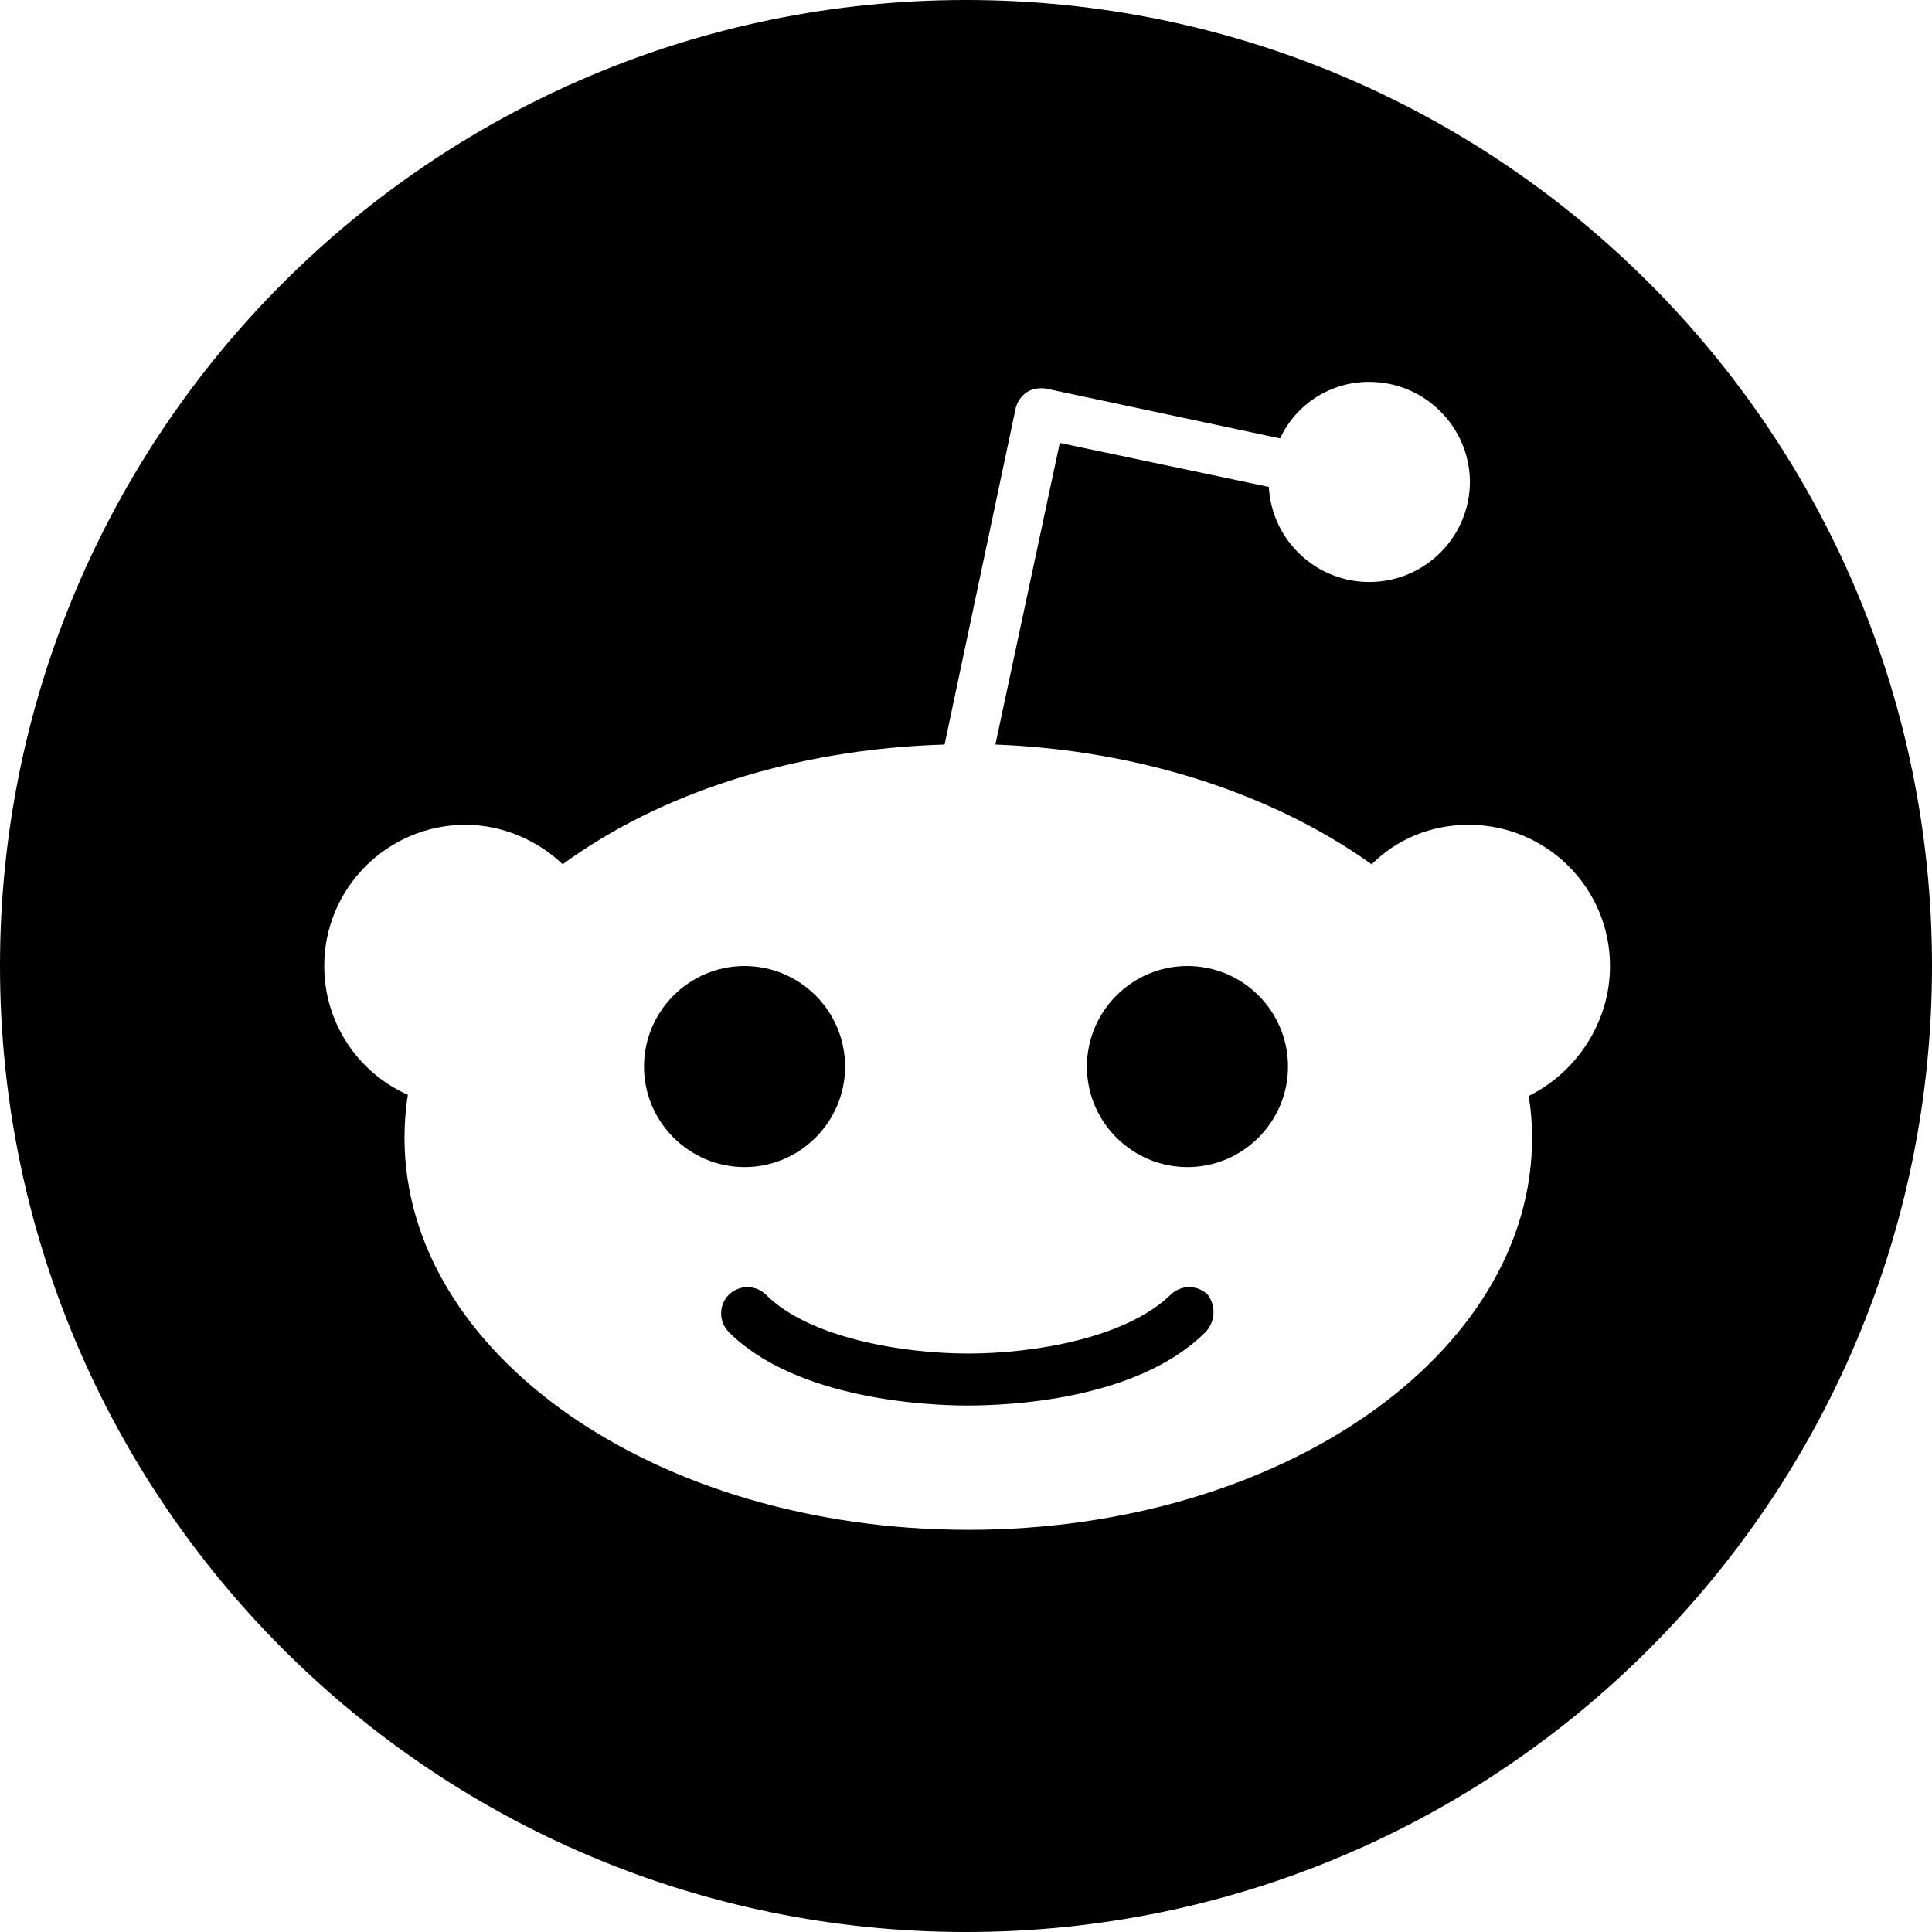
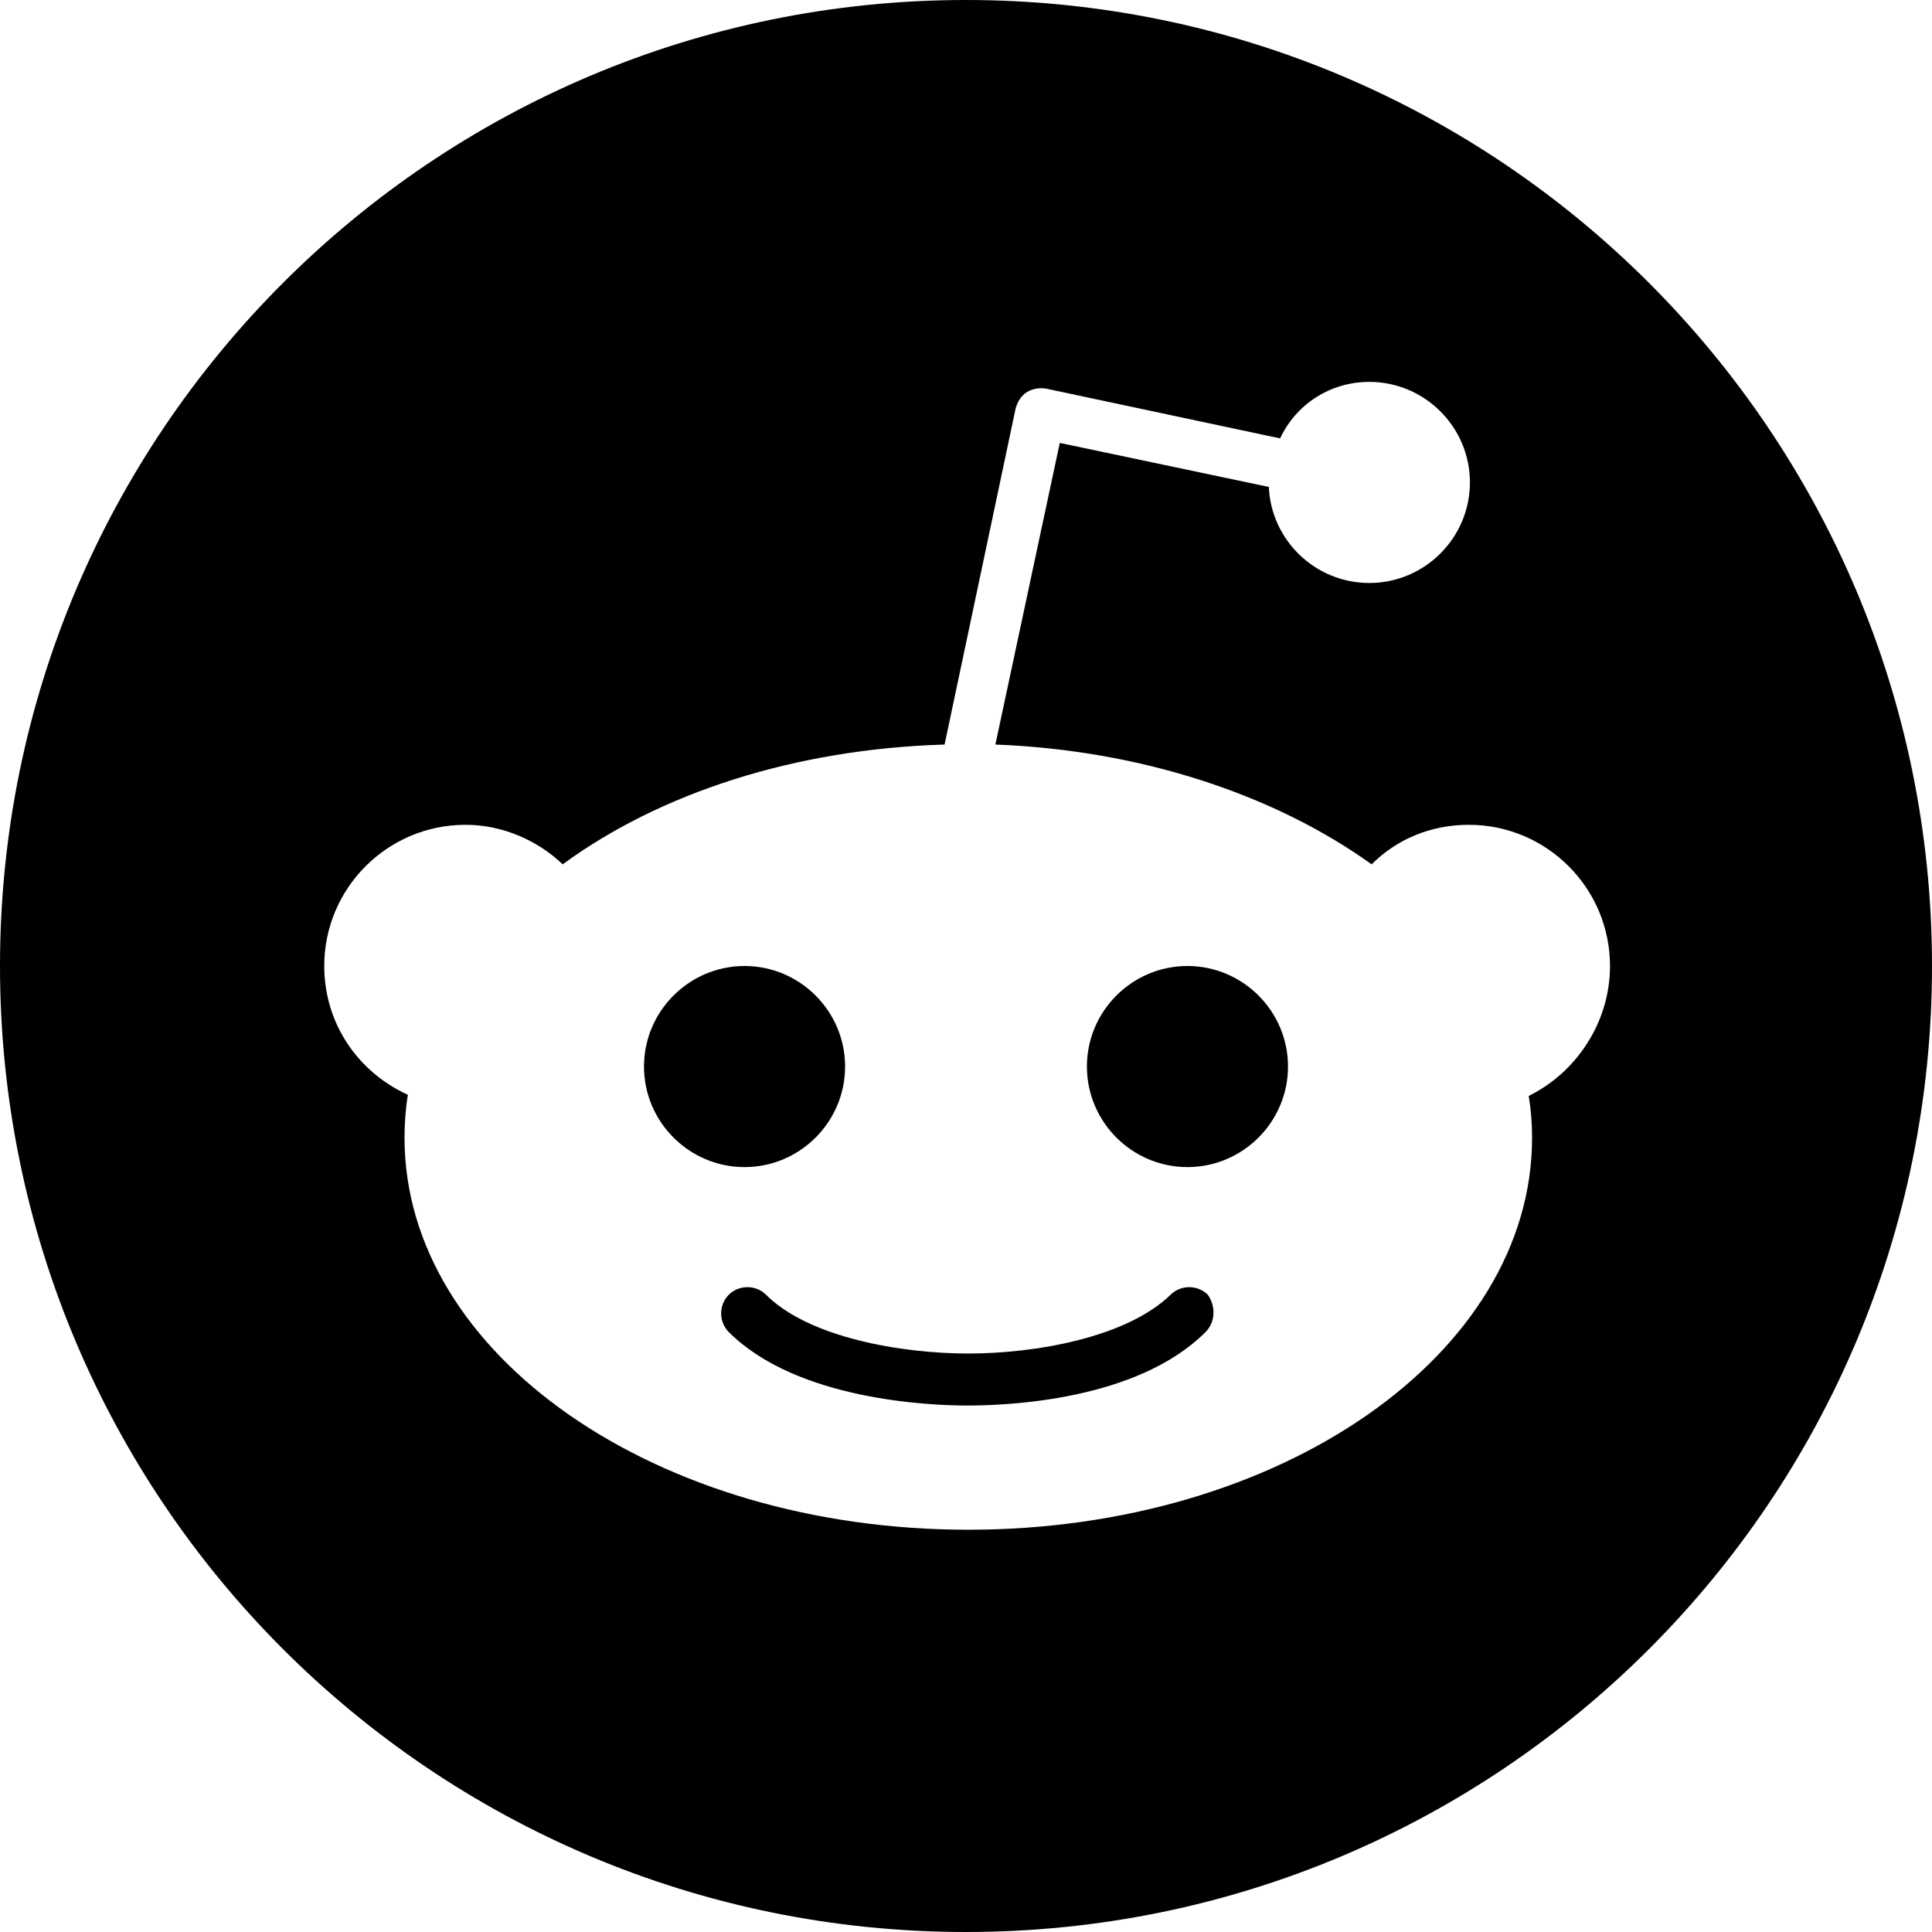
<svg xmlns="http://www.w3.org/2000/svg" width="24" height="24" viewBox="0 0 24 24">
-   <path fill-rule="evenodd" clip-rule="evenodd" d="M24 12c0 6.627-5.373 12-12 12S0 18.627 0 12 5.373 0 12 0s12 5.373 12 12zm-5.754-1.754c.968 0 1.754.786 1.754 1.754 0 .716-.435 1.333-1.01 1.614.028.168.042.337.042.52 0 2.694-3.13 4.87-7.004 4.87-3.873 0-7.003-2.176-7.003-4.87 0-.183.014-.366.042-.534A1.748 1.748 0 014.028 12c0-.968.786-1.754 1.755-1.754.463 0 .898.196 1.207.49 1.207-.883 2.877-1.43 4.744-1.487l.884-4.182a.342.342 0 01.14-.197c.07-.042.155-.056.239-.042l2.905.618a1.214 1.214 0 011.109-.702c.688 0 1.249.561 1.249 1.249a1.25 1.25 0 01-2.498.056l-2.597-.547-.8 3.747c1.825.07 3.48.632 4.674 1.488.309-.309.73-.491 1.207-.491zM9.249 12C8.562 12 8 12.561 8 13.25c0 .687.562 1.248 1.25 1.248.687 0 1.248-.561 1.248-1.249A1.25 1.25 0 009.249 12zm2.765 5.46c.478 0 2.106-.056 2.962-.913a.361.361 0 00.028-.463.33.33 0 00-.463 0c-.548.534-1.685.73-2.513.73-.828 0-1.979-.197-2.512-.73a.33.33 0 00-.463 0 .33.33 0 000 .463c.842.842 2.484.913 2.961.913zm1.488-4.21c0 .687.561 1.248 1.25 1.248.687 0 1.248-.561 1.248-1.249A1.25 1.25 0 0014.751 12c-.688 0-1.249.561-1.249 1.25z" />
+   <path fill-rule="evenodd" clip-rule="evenodd" d="M24 12C24 18.627 18.627 24 12 24C5.373 24 0 18.627 0 12C0 5.373 5.373 0 12 0C18.627 0 24 5.373 24 12ZM18.246 10.246C19.214 10.246 20 11.032 20 12C20 12.716 19.565 13.333 18.99 13.614C19.018 13.782 19.032 13.951 19.032 14.133C19.032 16.828 15.902 19.003 12.028 19.003C8.155 19.003 5.025 16.828 5.025 14.133C5.025 13.951 5.039 13.768 5.067 13.6C4.449 13.319 4.028 12.716 4.028 12C4.028 11.032 4.814 10.246 5.783 10.246C6.246 10.246 6.681 10.442 6.99 10.737C8.197 9.853 9.867 9.305 11.734 9.249L12.618 5.067C12.646 4.982 12.688 4.912 12.758 4.87C12.828 4.828 12.912 4.814 12.997 4.828L15.902 5.446C16.099 5.025 16.52 4.744 17.011 4.744C17.698 4.744 18.26 5.305 18.26 5.993C18.26 6.681 17.698 7.242 17.011 7.242C16.337 7.242 15.79 6.709 15.762 6.049L13.165 5.502L12.365 9.249C14.19 9.319 15.846 9.881 17.039 10.737C17.348 10.428 17.769 10.246 18.246 10.246ZM9.249 12C8.562 12 8 12.561 8 13.249C8 13.937 8.562 14.498 9.249 14.498C9.937 14.498 10.498 13.937 10.498 13.249C10.498 12.561 9.937 12 9.249 12ZM12.014 17.46C12.492 17.46 14.12 17.404 14.976 16.547C15.102 16.421 15.102 16.224 15.004 16.084C14.877 15.958 14.667 15.958 14.541 16.084C13.993 16.617 12.856 16.814 12.028 16.814C11.2 16.814 10.049 16.617 9.516 16.084C9.39 15.958 9.179 15.958 9.053 16.084C8.927 16.21 8.927 16.421 9.053 16.547C9.895 17.389 11.537 17.46 12.014 17.46ZM13.502 13.249C13.502 13.937 14.063 14.498 14.751 14.498C15.439 14.498 16 13.937 16 13.249C16 12.561 15.439 12 14.751 12C14.063 12 13.502 12.561 13.502 13.249Z" />
</svg>
